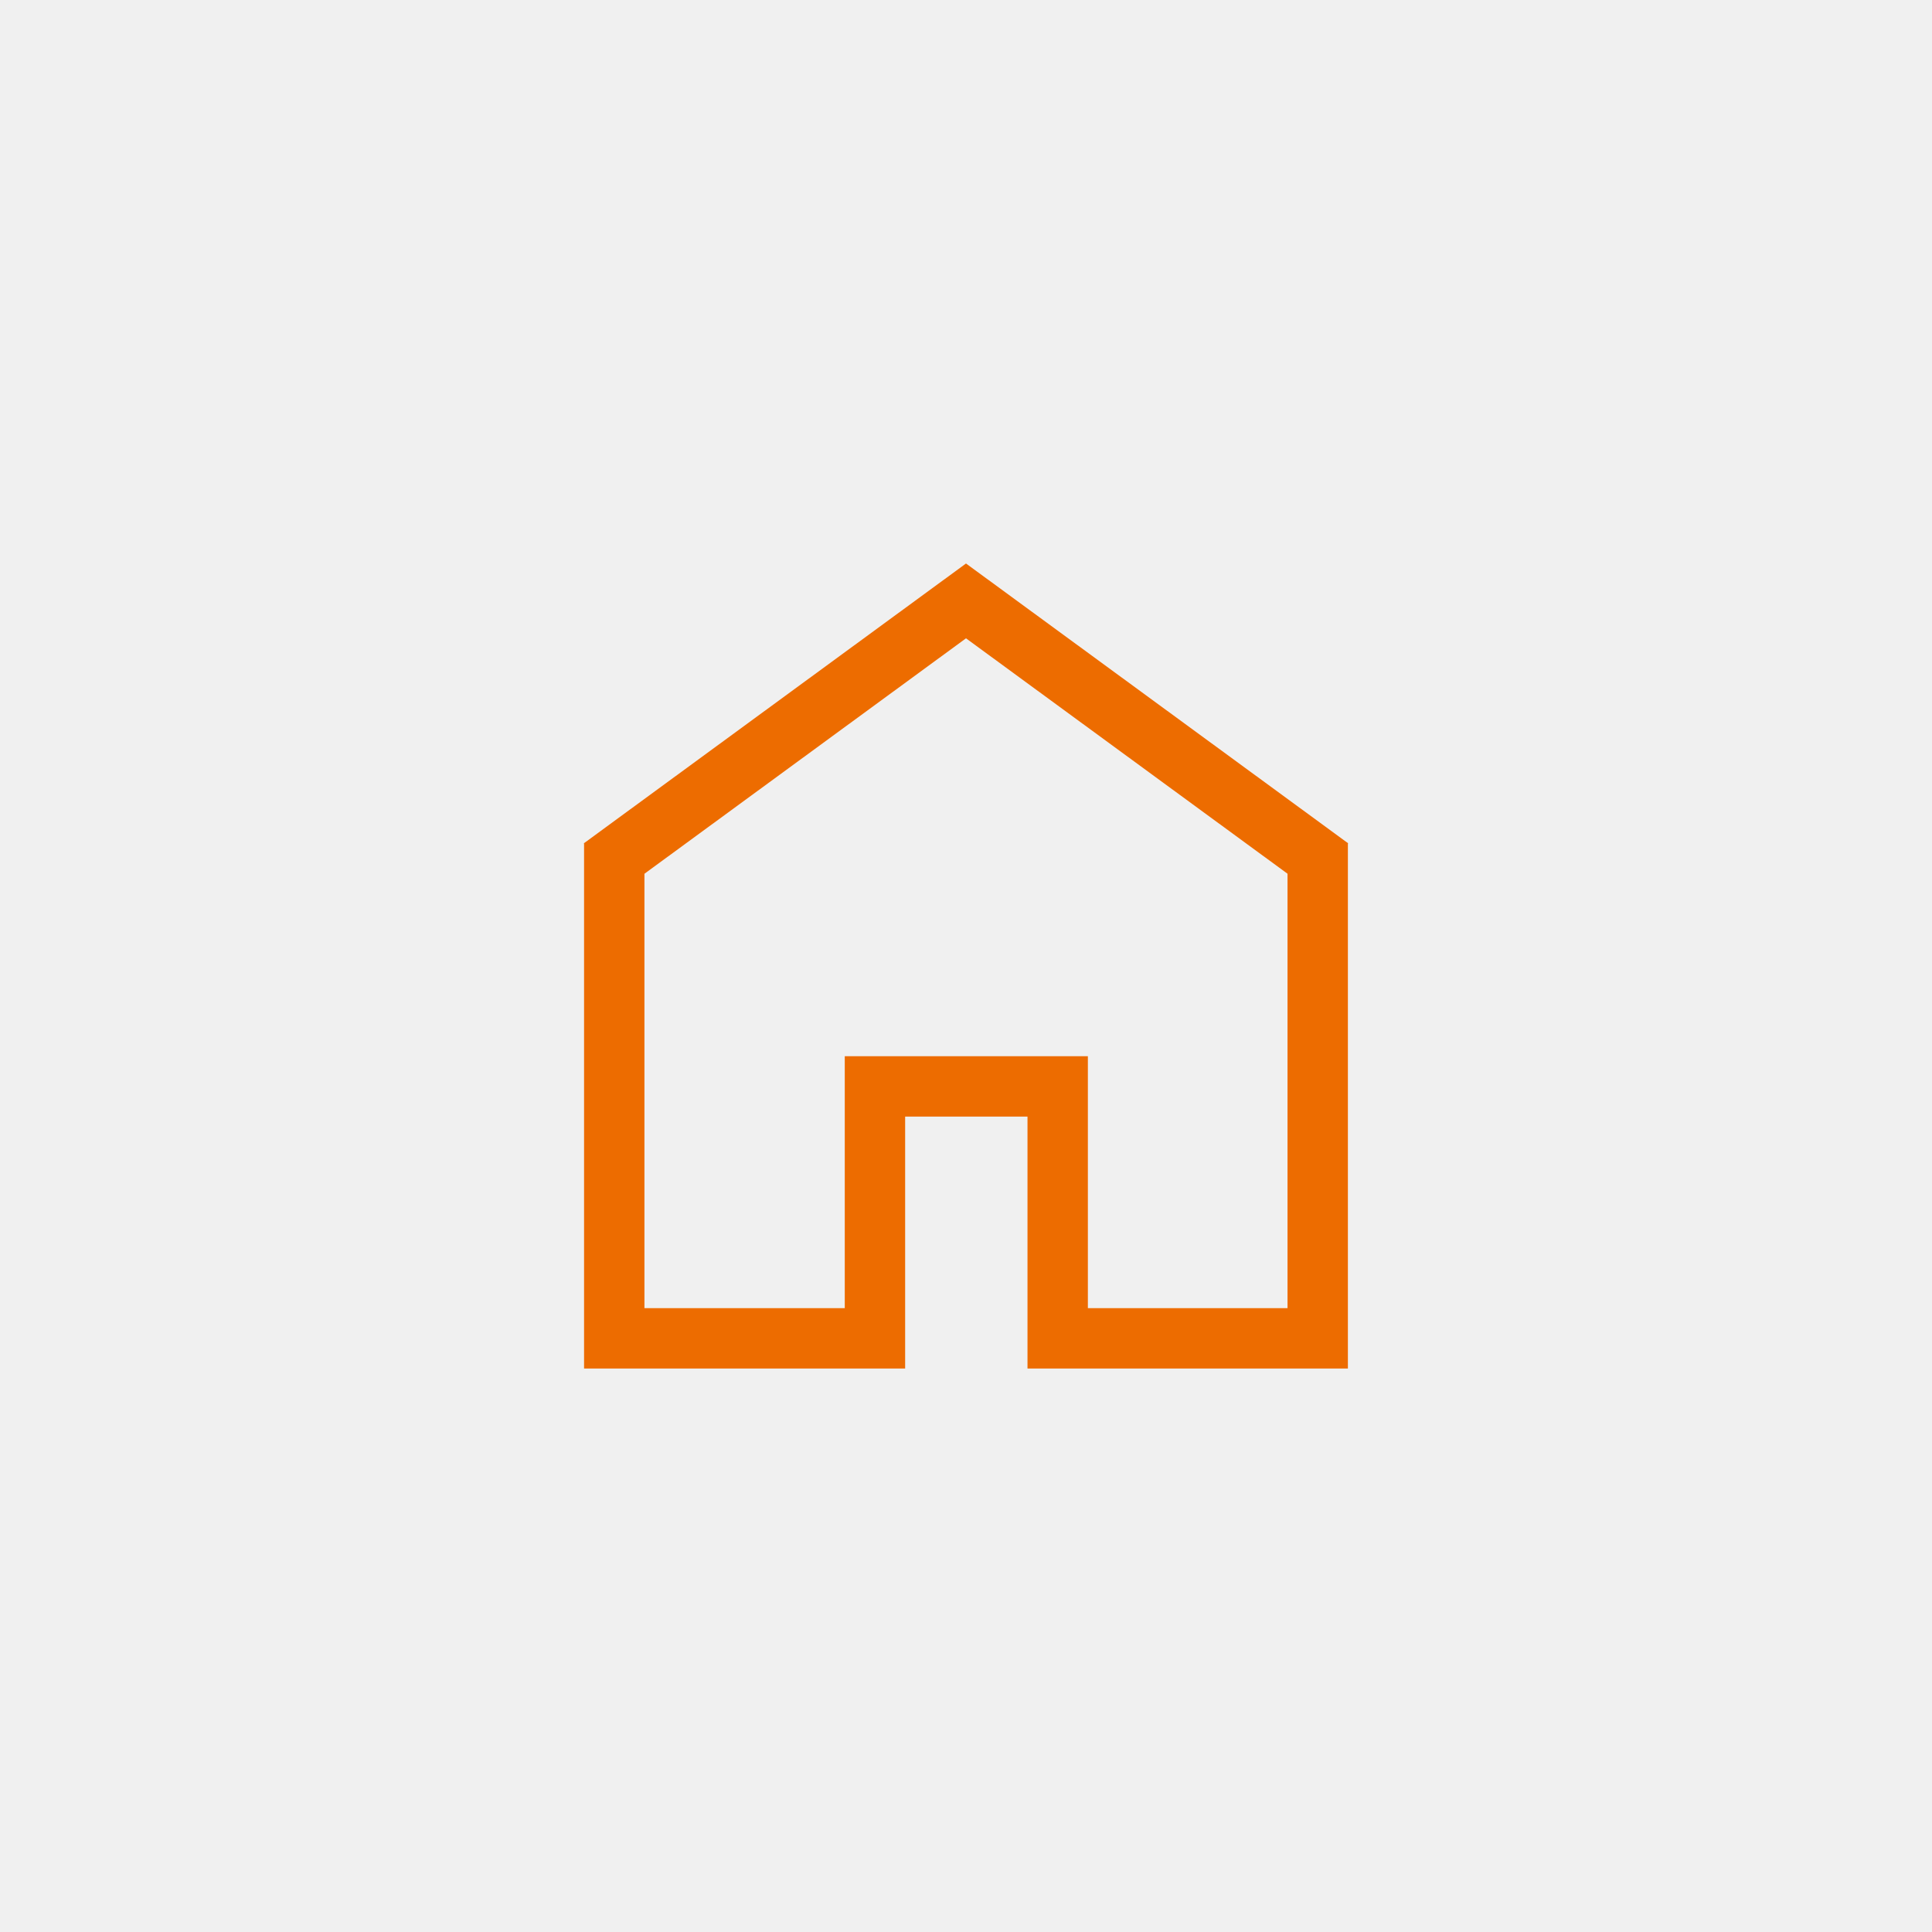
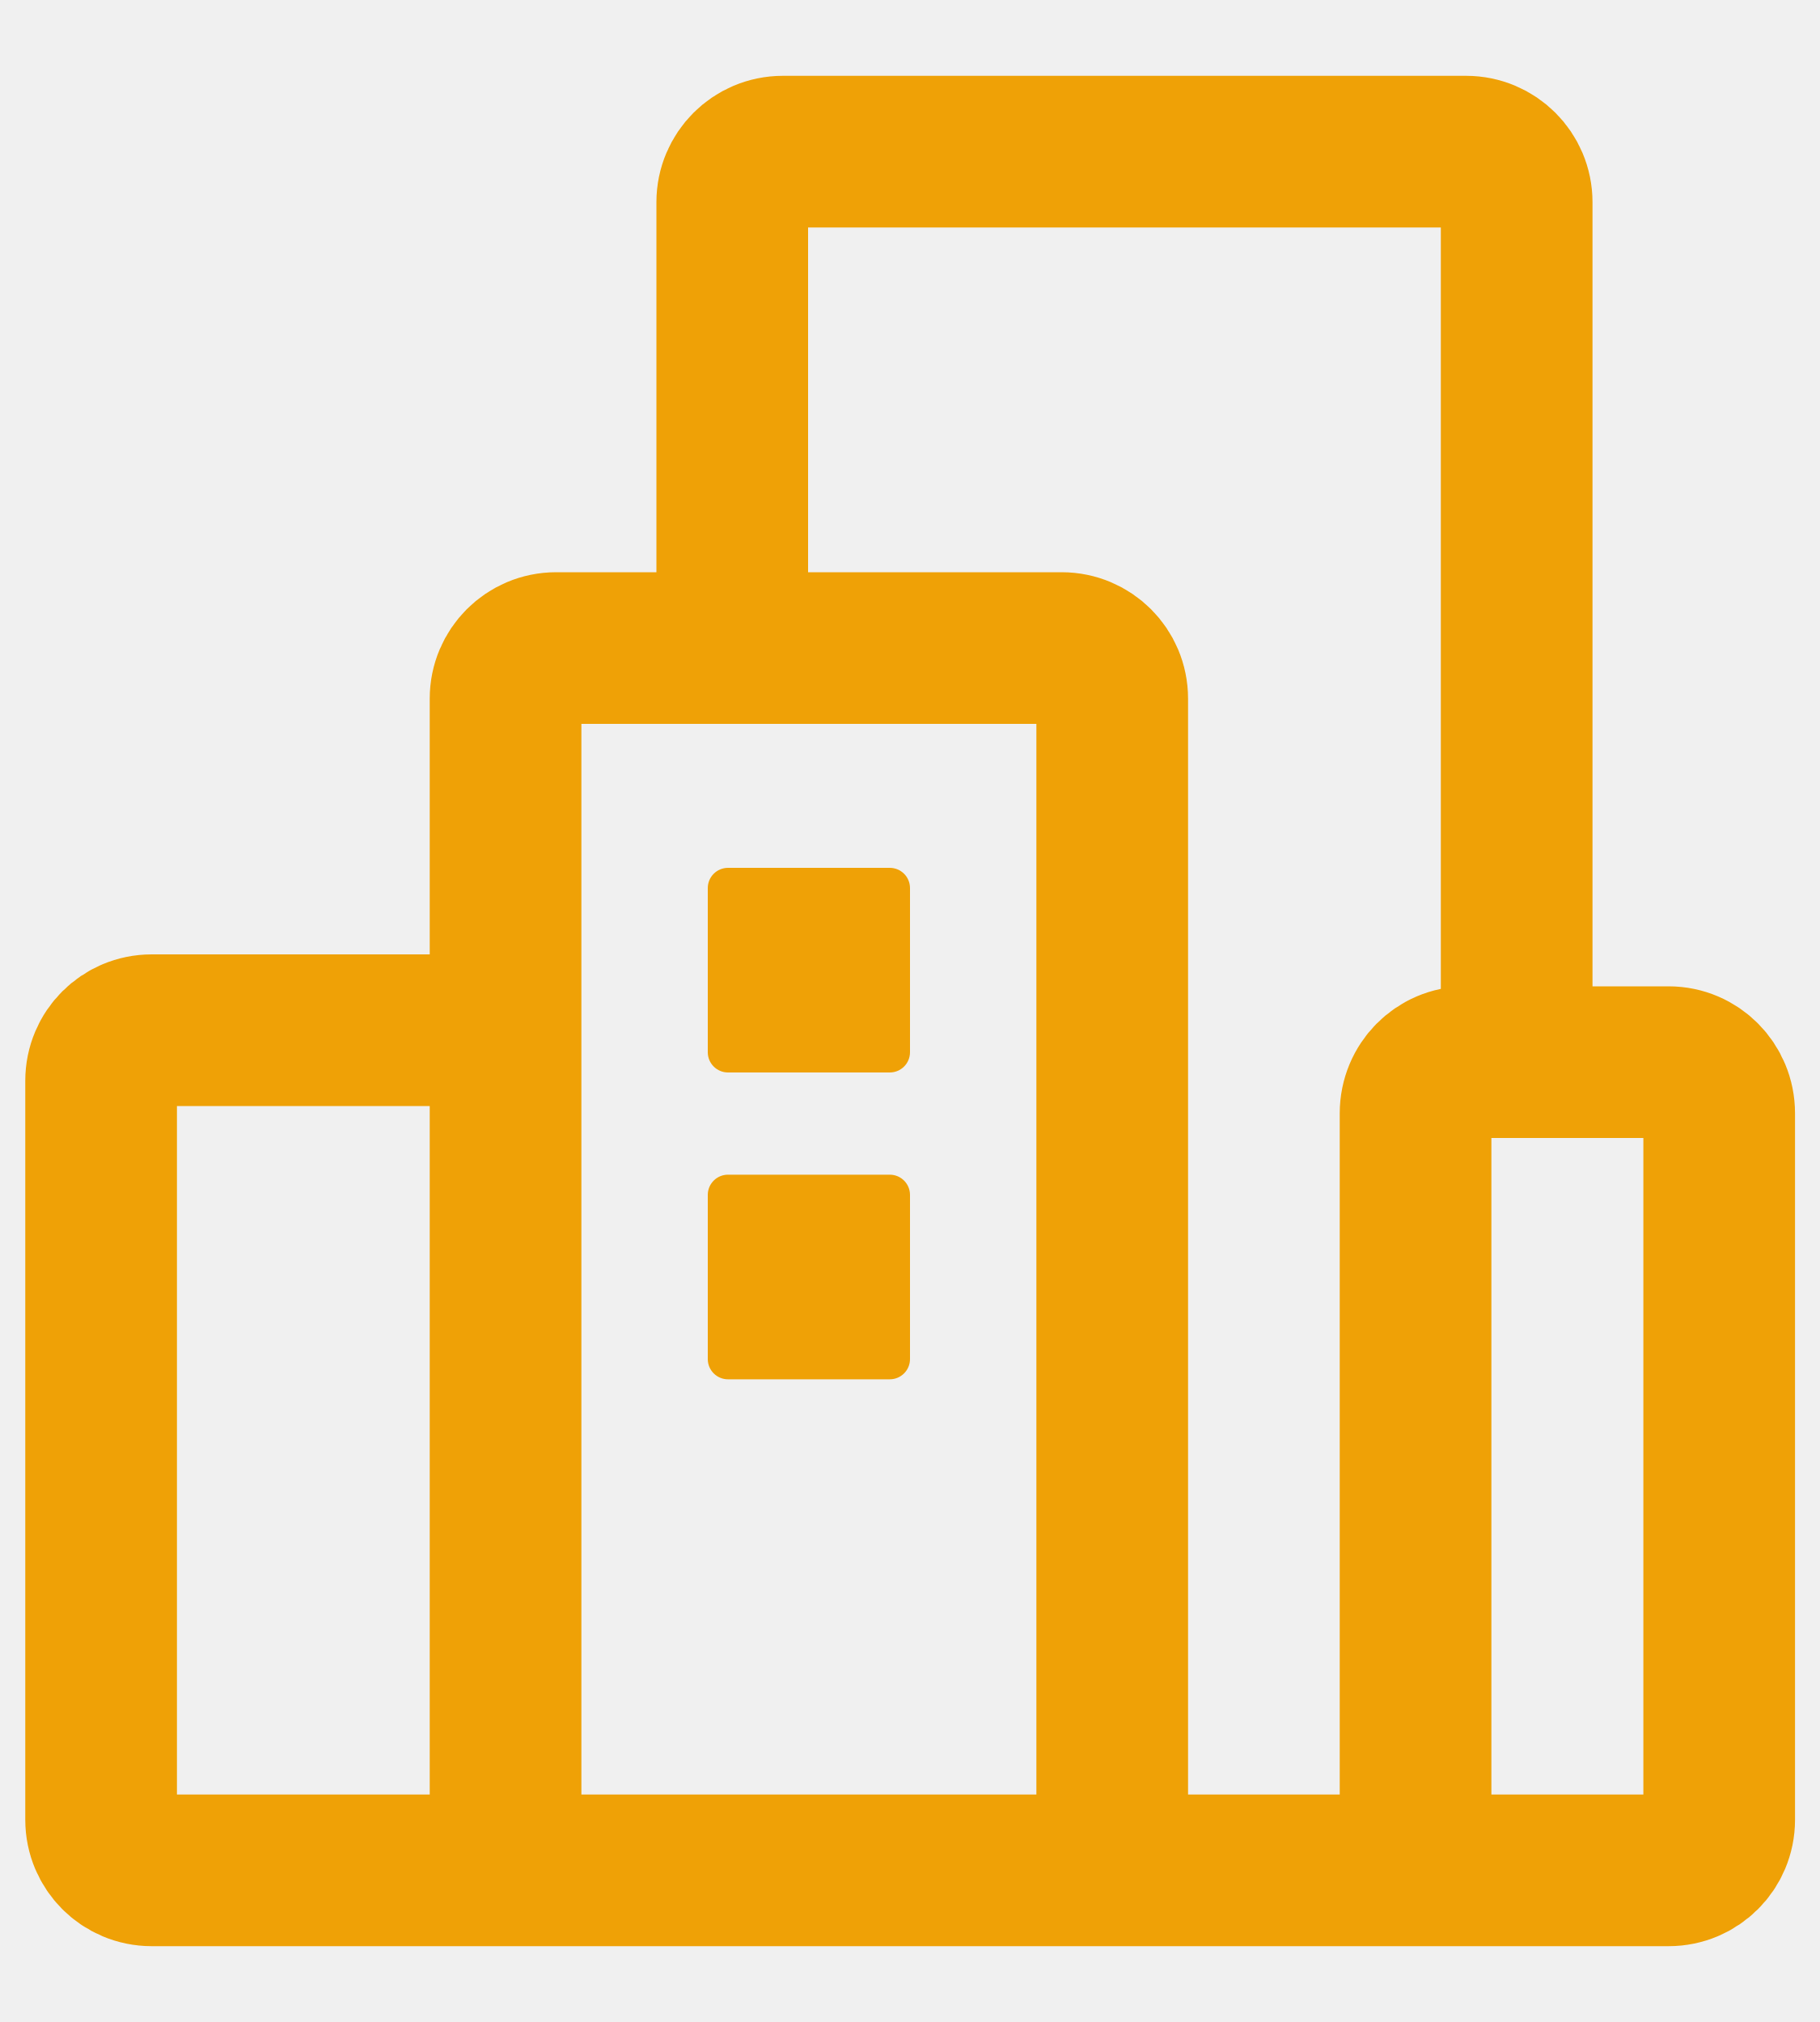
- <svg xmlns="http://www.w3.org/2000/svg" width="48" height="48" viewBox="0 0 48 48" fill="none">
-   <mask id="path-2-inside-1_1031_787" fill="white">
-     <path fill-rule="evenodd" clip-rule="evenodd" d="M33.488 20.947L24 14L14.512 20.947H14.511V20.948L14.5 20.956H14.511V34.001H22.488V27.741H25.528V34.001H33.488V20.956H33.5L33.488 20.948V20.947H33.488Z" />
-   </mask>
-   <path d="M24 14L24.886 12.79L24 12.141L23.114 12.79L24 14ZM33.488 20.947L32.602 22.157L32.998 22.447H33.488V20.947ZM14.512 20.947V22.447H15.002L15.398 22.157L14.512 20.947ZM14.511 20.947V19.447H13.011V20.947H14.511ZM14.511 20.948L15.397 22.159L16.011 21.709V20.948H14.511ZM14.5 20.956L13.614 19.746L9.912 22.456H14.5V20.956ZM14.511 20.956H16.011V19.456H14.511V20.956ZM14.511 34.001H13.011V35.501H14.511V34.001ZM22.488 34.001V35.501H23.988V34.001H22.488ZM22.488 27.741V26.241H20.988V27.741H22.488ZM25.528 27.741H27.028V26.241H25.528V27.741ZM25.528 34.001H24.028V35.501H25.528V34.001ZM33.488 34.001V35.501H34.988V34.001H33.488ZM33.488 20.956V19.456H31.988V20.956H33.488ZM33.5 20.956V22.456H38.087L34.386 19.746L33.5 20.956ZM33.488 20.948H31.988V21.708L32.602 22.158L33.488 20.948ZM33.488 20.947H34.988V19.447H33.488V20.947ZM23.114 15.21L32.602 22.157L34.374 19.737L24.886 12.79L23.114 15.21ZM15.398 22.157L24.886 15.21L23.114 12.79L13.626 19.737L15.398 22.157ZM14.511 22.447H14.512V19.447H14.511V22.447ZM16.011 20.948V20.947H13.011V20.948H16.011ZM15.386 22.166L15.397 22.159L13.624 19.738L13.614 19.746L15.386 22.166ZM14.511 19.456H14.5V22.456H14.511V19.456ZM16.011 34.001V20.956H13.011V34.001H16.011ZM22.488 32.501H14.511V35.501H22.488V32.501ZM20.988 27.741V34.001H23.988V27.741H20.988ZM25.528 26.241H22.488V29.241H25.528V26.241ZM27.028 34.001V27.741H24.028V34.001H27.028ZM33.488 32.501H25.528V35.501H33.488V32.501ZM31.988 20.956V34.001H34.988V20.956H31.988ZM33.5 19.456H33.488V22.456H33.5V19.456ZM32.602 22.158L32.614 22.166L34.386 19.746L34.374 19.737L32.602 22.158ZM31.988 20.947V20.948H34.988V20.947H31.988ZM33.488 22.447H33.488V19.447H33.488V22.447Z" fill="#ED6C00" mask="url(#path-2-inside-1_1031_787)" />
+ <svg xmlns="http://www.w3.org/2000/svg" width="18" height="20" viewBox="0 0 18 20" fill="none">
+   <path d="M7.242 6.033V2C7.242 1.724 7.466 1.5 7.742 1.5H14.5C14.776 1.5 15 1.724 15 2V10.505" stroke="#EFA106" stroke-width="1.5" />
+   <path d="M5.5 10.19H1.5C1.224 10.19 1 10.413 1 10.69V18C1 18.276 1.224 18.5 1.5 18.5L16.503 18.5C16.779 18.5 17.003 18.276 17.003 18V11.012C17.003 10.732 16.779 10.506 16.503 10.506H14.5C14.224 10.506 14 10.732 14 11.012V18.5" stroke="#EFA106" stroke-width="1.5" />
+   <path d="M5 18.498V6.91C5 6.634 5.224 6.41 5.5 6.41H10.5C10.776 6.41 11 6.634 11 6.91V18.498" stroke="#EFA106" stroke-width="1.5" />
+   <rect x="7" y="8.584" width="2" height="2.024" rx="0.2" fill="#EFA106" />
+   <rect x="7" y="11.619" width="2" height="2.024" rx="0.2" fill="#EFA106" />
</svg>
